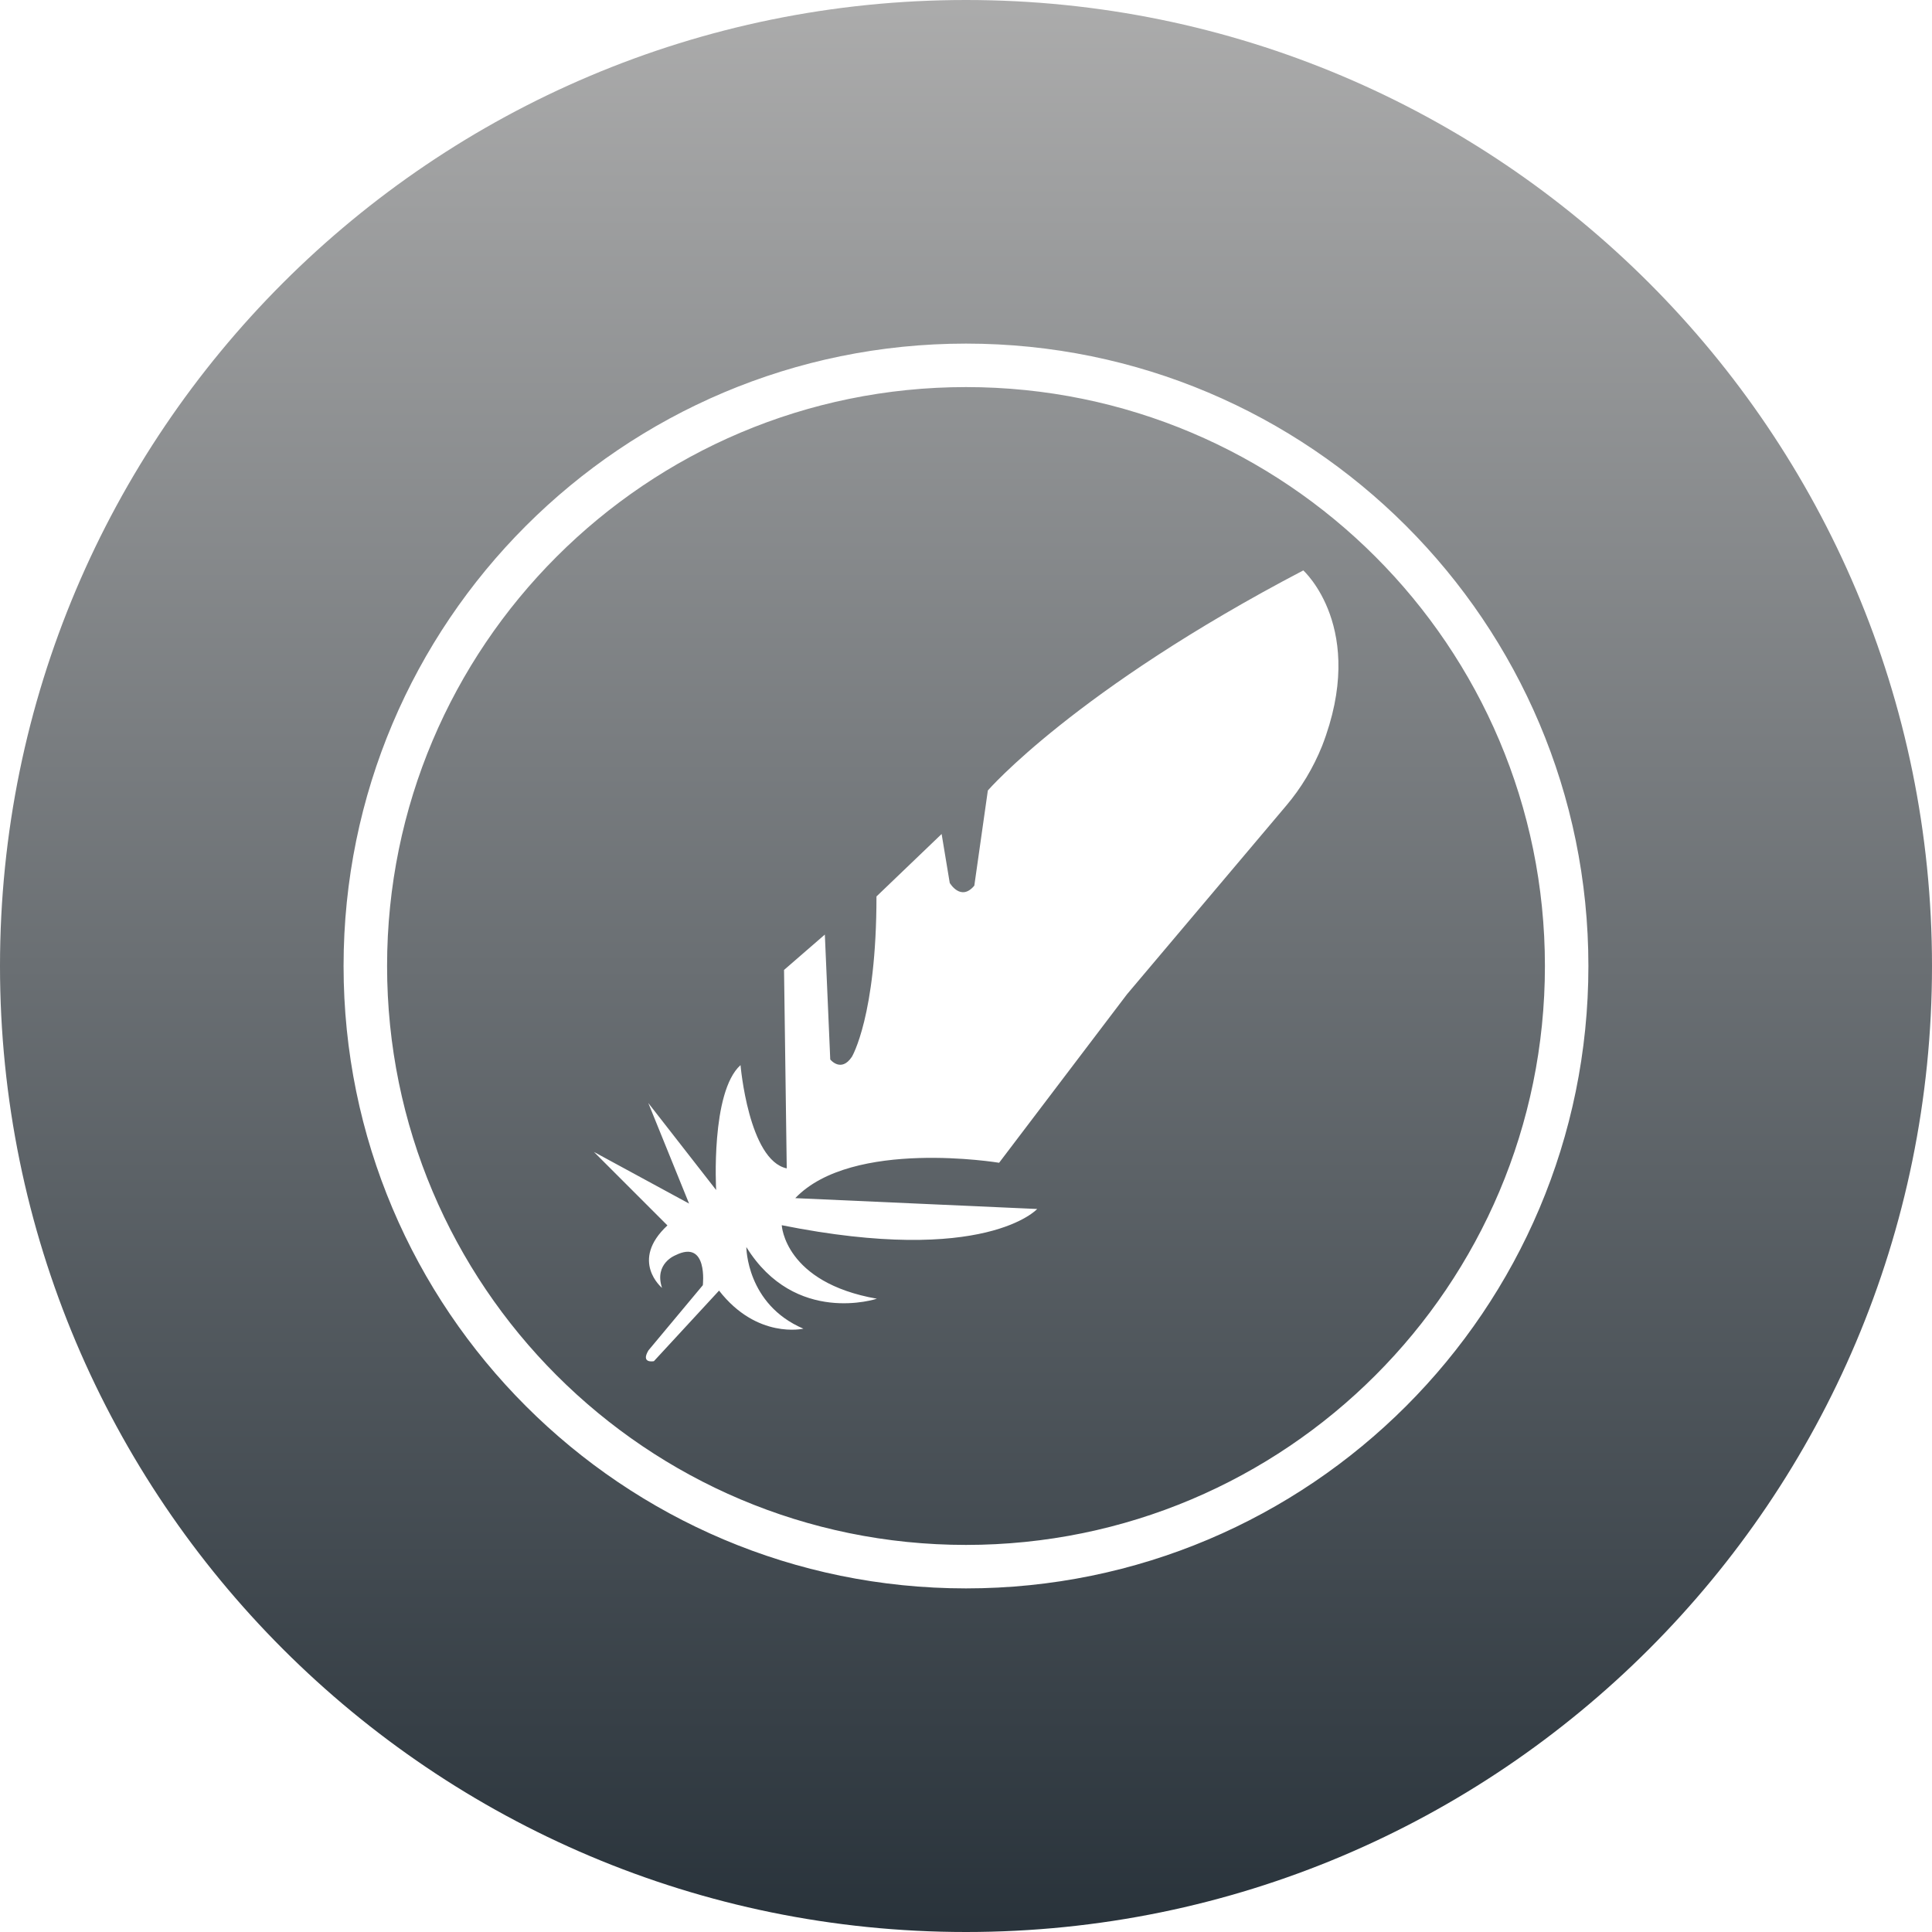
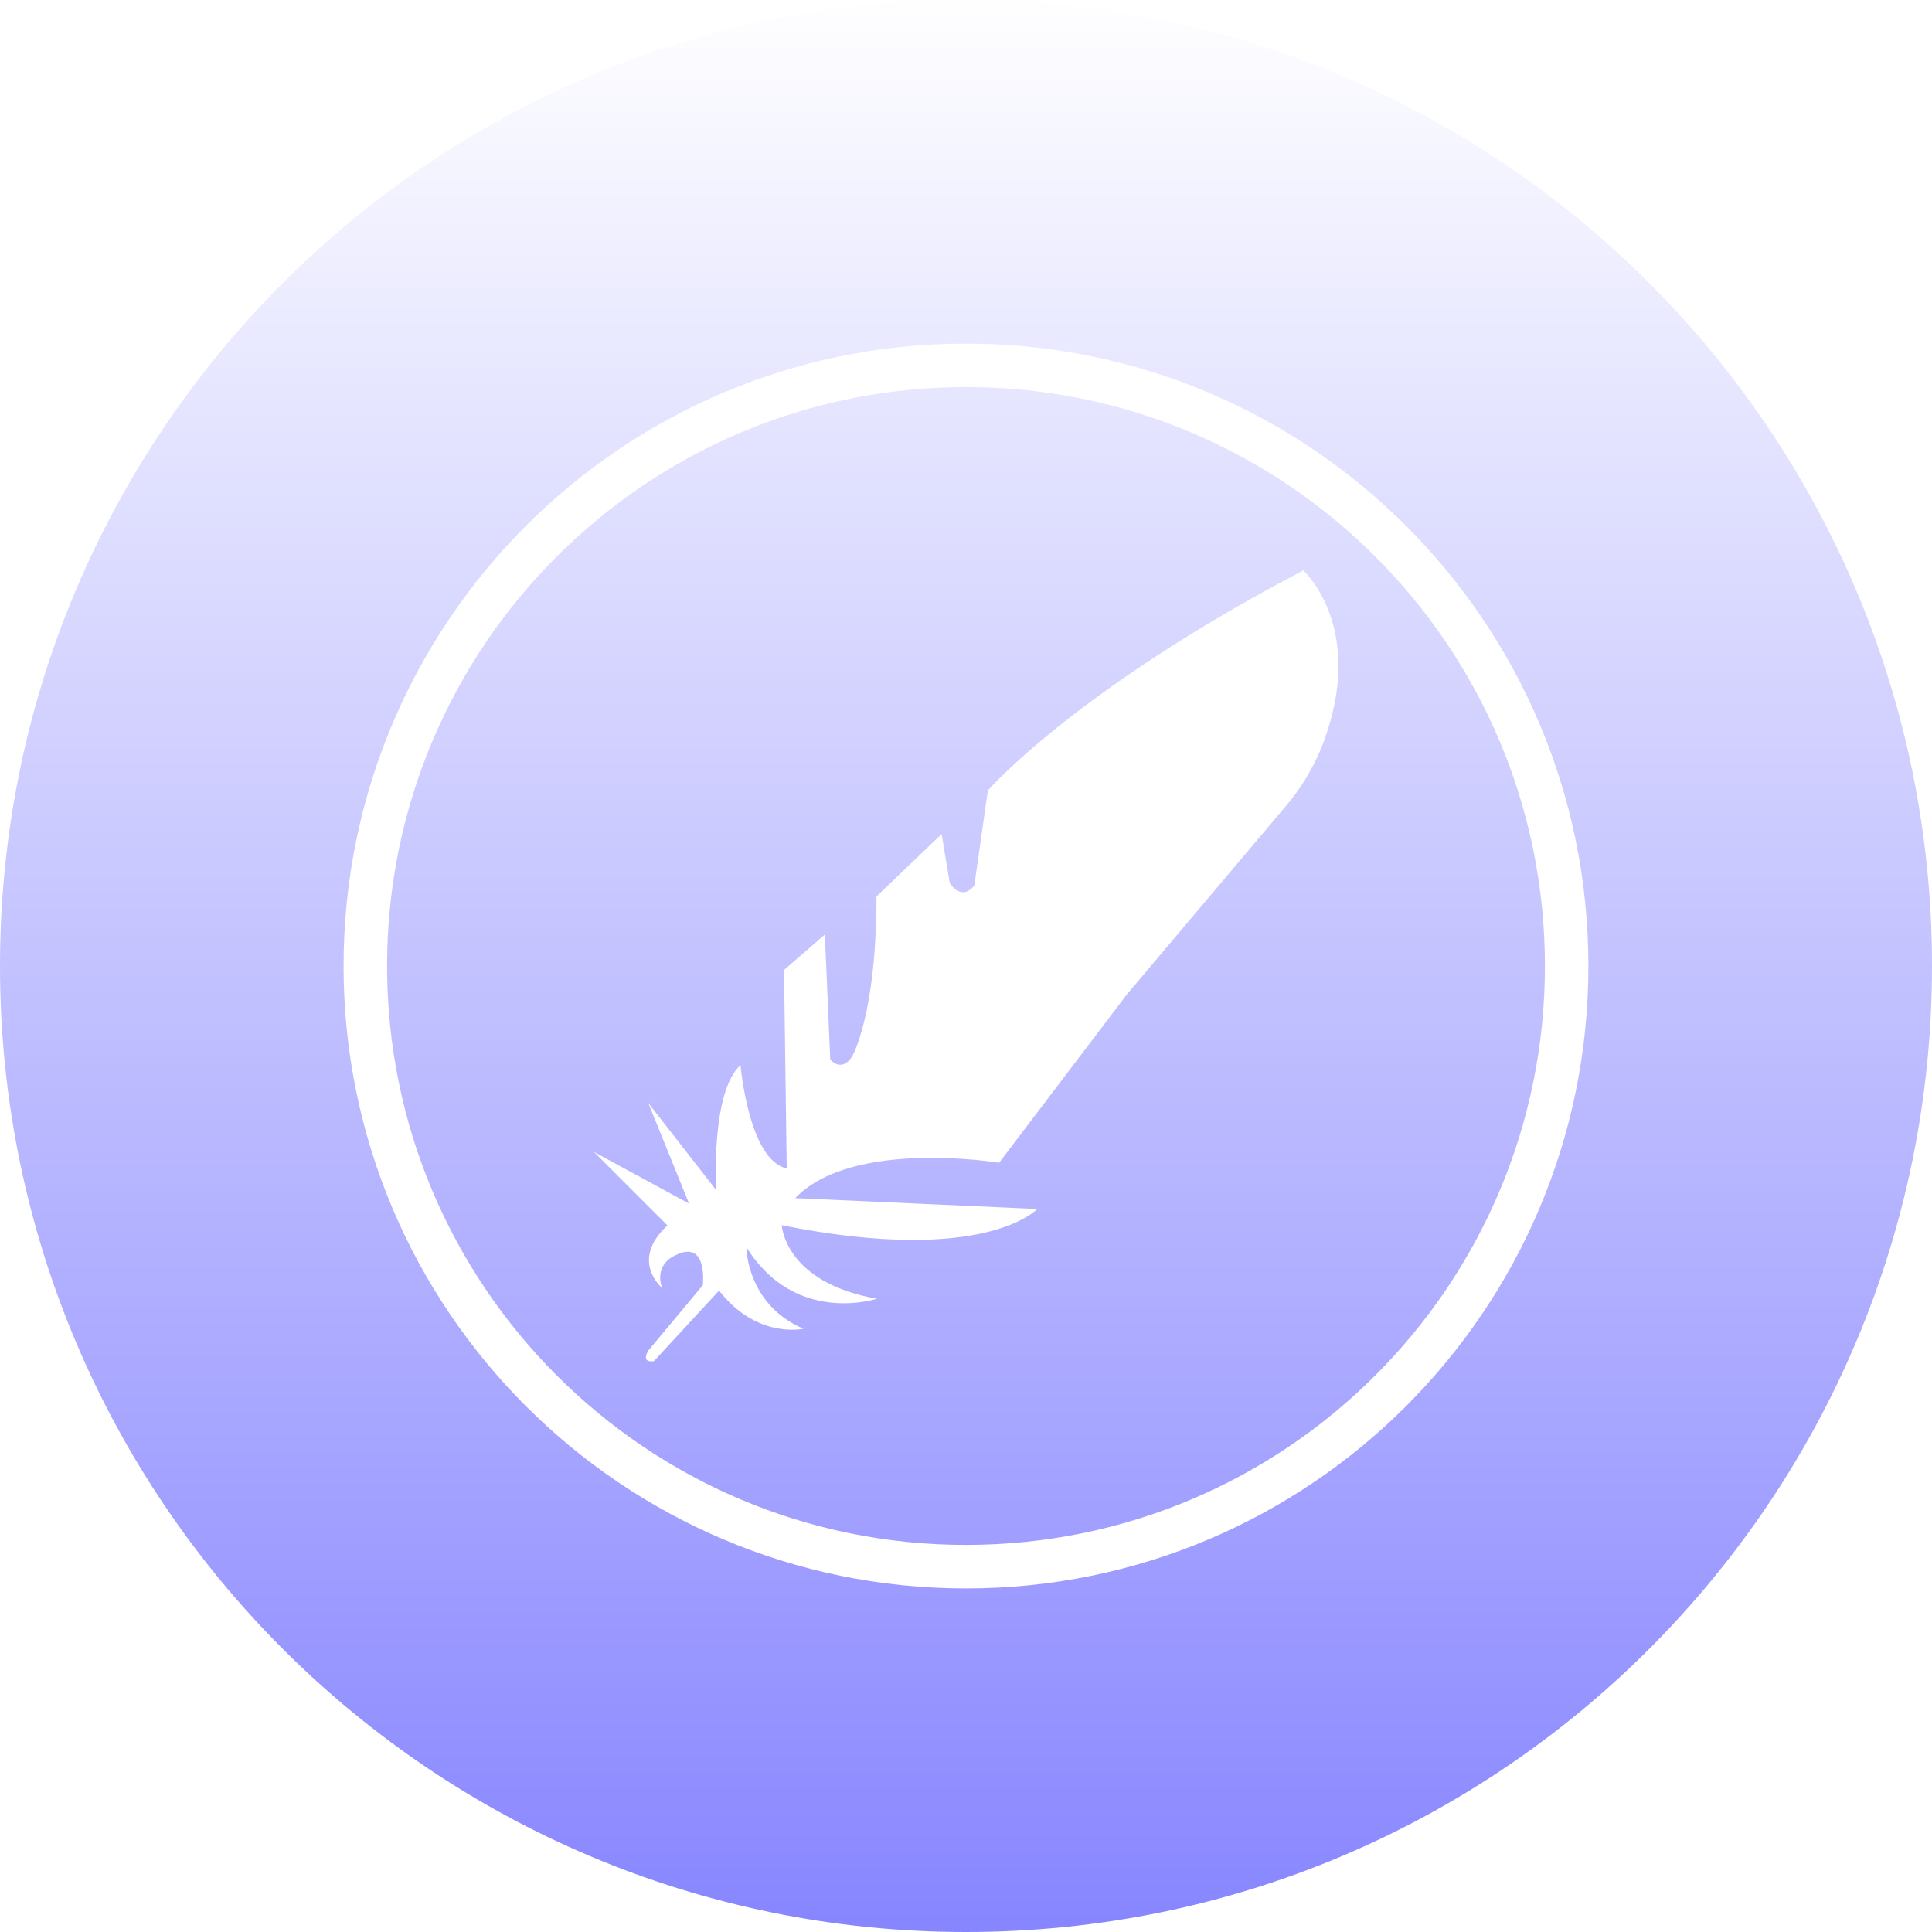
<svg xmlns="http://www.w3.org/2000/svg" width="65" height="65" viewBox="0 0 65 65" fill="none">
-   <path fill-rule="evenodd" clip-rule="evenodd" d="M32.5 0C14.55 0 0 14.551 0 32.5C0 50.449 14.55 65 32.5 65C50.449 65 65 50.449 65 32.5C65 14.551 50.449 0 32.5 0ZM32.5 53.44C20.935 53.44 11.559 44.065 11.559 32.5C11.559 20.935 20.935 11.56 32.5 11.56C44.065 11.56 53.44 20.935 53.44 32.5C53.44 44.065 44.065 53.44 32.5 53.44ZM51.977 32.5C51.977 43.257 43.257 51.977 32.5 51.977C21.743 51.977 13.023 43.257 13.023 32.5C13.023 21.743 21.743 13.023 32.5 13.023C43.257 13.023 51.977 21.743 51.977 32.5ZM43.848 19.191C36.163 23.212 33.235 26.595 33.235 26.595L32.78 29.796C32.325 30.343 31.953 29.705 31.953 29.705L31.68 28.059L29.488 30.16C29.488 34.181 28.661 35.554 28.661 35.554C28.297 36.101 27.933 35.645 27.933 35.645L27.751 31.442L26.378 32.633L26.469 39.309C25.187 39.036 24.914 35.834 24.914 35.834C23.905 36.745 24.094 40.037 24.094 40.037L21.811 37.109L23.183 40.493L19.982 38.755L22.455 41.228C21.173 42.419 22.273 43.33 22.273 43.33C22 42.503 22.728 42.23 22.728 42.23C23.828 41.683 23.646 43.239 23.646 43.239L21.817 45.431C21.544 45.886 22 45.795 22 45.795L24.192 43.421C25.474 45.067 27.029 44.702 27.029 44.702C25.11 43.883 25.11 41.956 25.11 41.956C26.756 44.611 29.502 43.694 29.502 43.694C26.392 43.148 26.301 41.221 26.301 41.221C33.158 42.594 34.895 40.675 34.895 40.675L26.756 40.31C28.675 38.3 33.614 39.12 33.614 39.12L37.915 33.453L43.273 27.106C43.778 26.511 44.184 25.831 44.478 25.103C46.019 21.138 43.848 19.191 43.848 19.191Z" fill="url(#paint0_linear)" />
+   <path fill-rule="evenodd" clip-rule="evenodd" d="M32.5 0C14.55 0 0 14.551 0 32.5C0 50.449 14.55 65 32.5 65C50.449 65 65 50.449 65 32.5C65 14.551 50.449 0 32.5 0ZM32.5 53.441C20.935 53.441 11.559 44.065 11.559 32.5C11.559 20.935 20.935 11.56 32.5 11.56C44.065 11.56 53.44 20.935 53.44 32.5C53.44 44.065 44.065 53.441 32.5 53.441ZM51.977 32.5C51.977 43.257 43.257 51.977 32.5 51.977C21.743 51.977 13.023 43.257 13.023 32.5C13.023 21.743 21.743 13.023 32.5 13.023C43.257 13.023 51.977 21.743 51.977 32.5ZM43.848 19.191C36.163 23.212 33.235 26.595 33.235 26.595L32.78 29.796C32.325 30.343 31.953 29.705 31.953 29.705L31.68 28.059L29.488 30.16C29.488 34.181 28.661 35.554 28.661 35.554C28.297 36.1 27.933 35.645 27.933 35.645L27.751 31.442L26.378 32.633L26.469 39.309C25.187 39.035 24.914 35.834 24.914 35.834C23.905 36.745 24.094 40.037 24.094 40.037L21.811 37.109L23.183 40.493L19.982 38.755L22.455 41.228C21.173 42.419 22.273 43.33 22.273 43.33C22 42.503 22.728 42.23 22.728 42.23C23.828 41.683 23.646 43.239 23.646 43.239L21.817 45.431C21.544 45.886 22 45.795 22 45.795L24.192 43.421C25.474 45.067 27.029 44.703 27.029 44.703C25.11 43.883 25.11 41.956 25.11 41.956C26.756 44.611 29.502 43.694 29.502 43.694C26.392 43.147 26.301 41.221 26.301 41.221C33.158 42.594 34.895 40.675 34.895 40.675L26.756 40.31C28.675 38.3 33.614 39.12 33.614 39.12L37.915 33.453L43.273 27.106C43.778 26.511 44.184 25.831 44.478 25.103C46.019 21.138 43.848 19.191 43.848 19.191Z" fill="url(#paint0_linear)" />
  <defs>
    <linearGradient id="paint0_linear" x2="1" gradientUnits="userSpaceOnUse" gradientTransform="translate(32.5) scale(65) rotate(90)">
-       <stop stop-color="#ACACAC" />
-       <stop offset="1" stop-color="#28323A" />
+       <stop stop-color="white" />
+       <stop offset="1" stop-color="#8785FF" />
    </linearGradient>
  </defs>
</svg>
